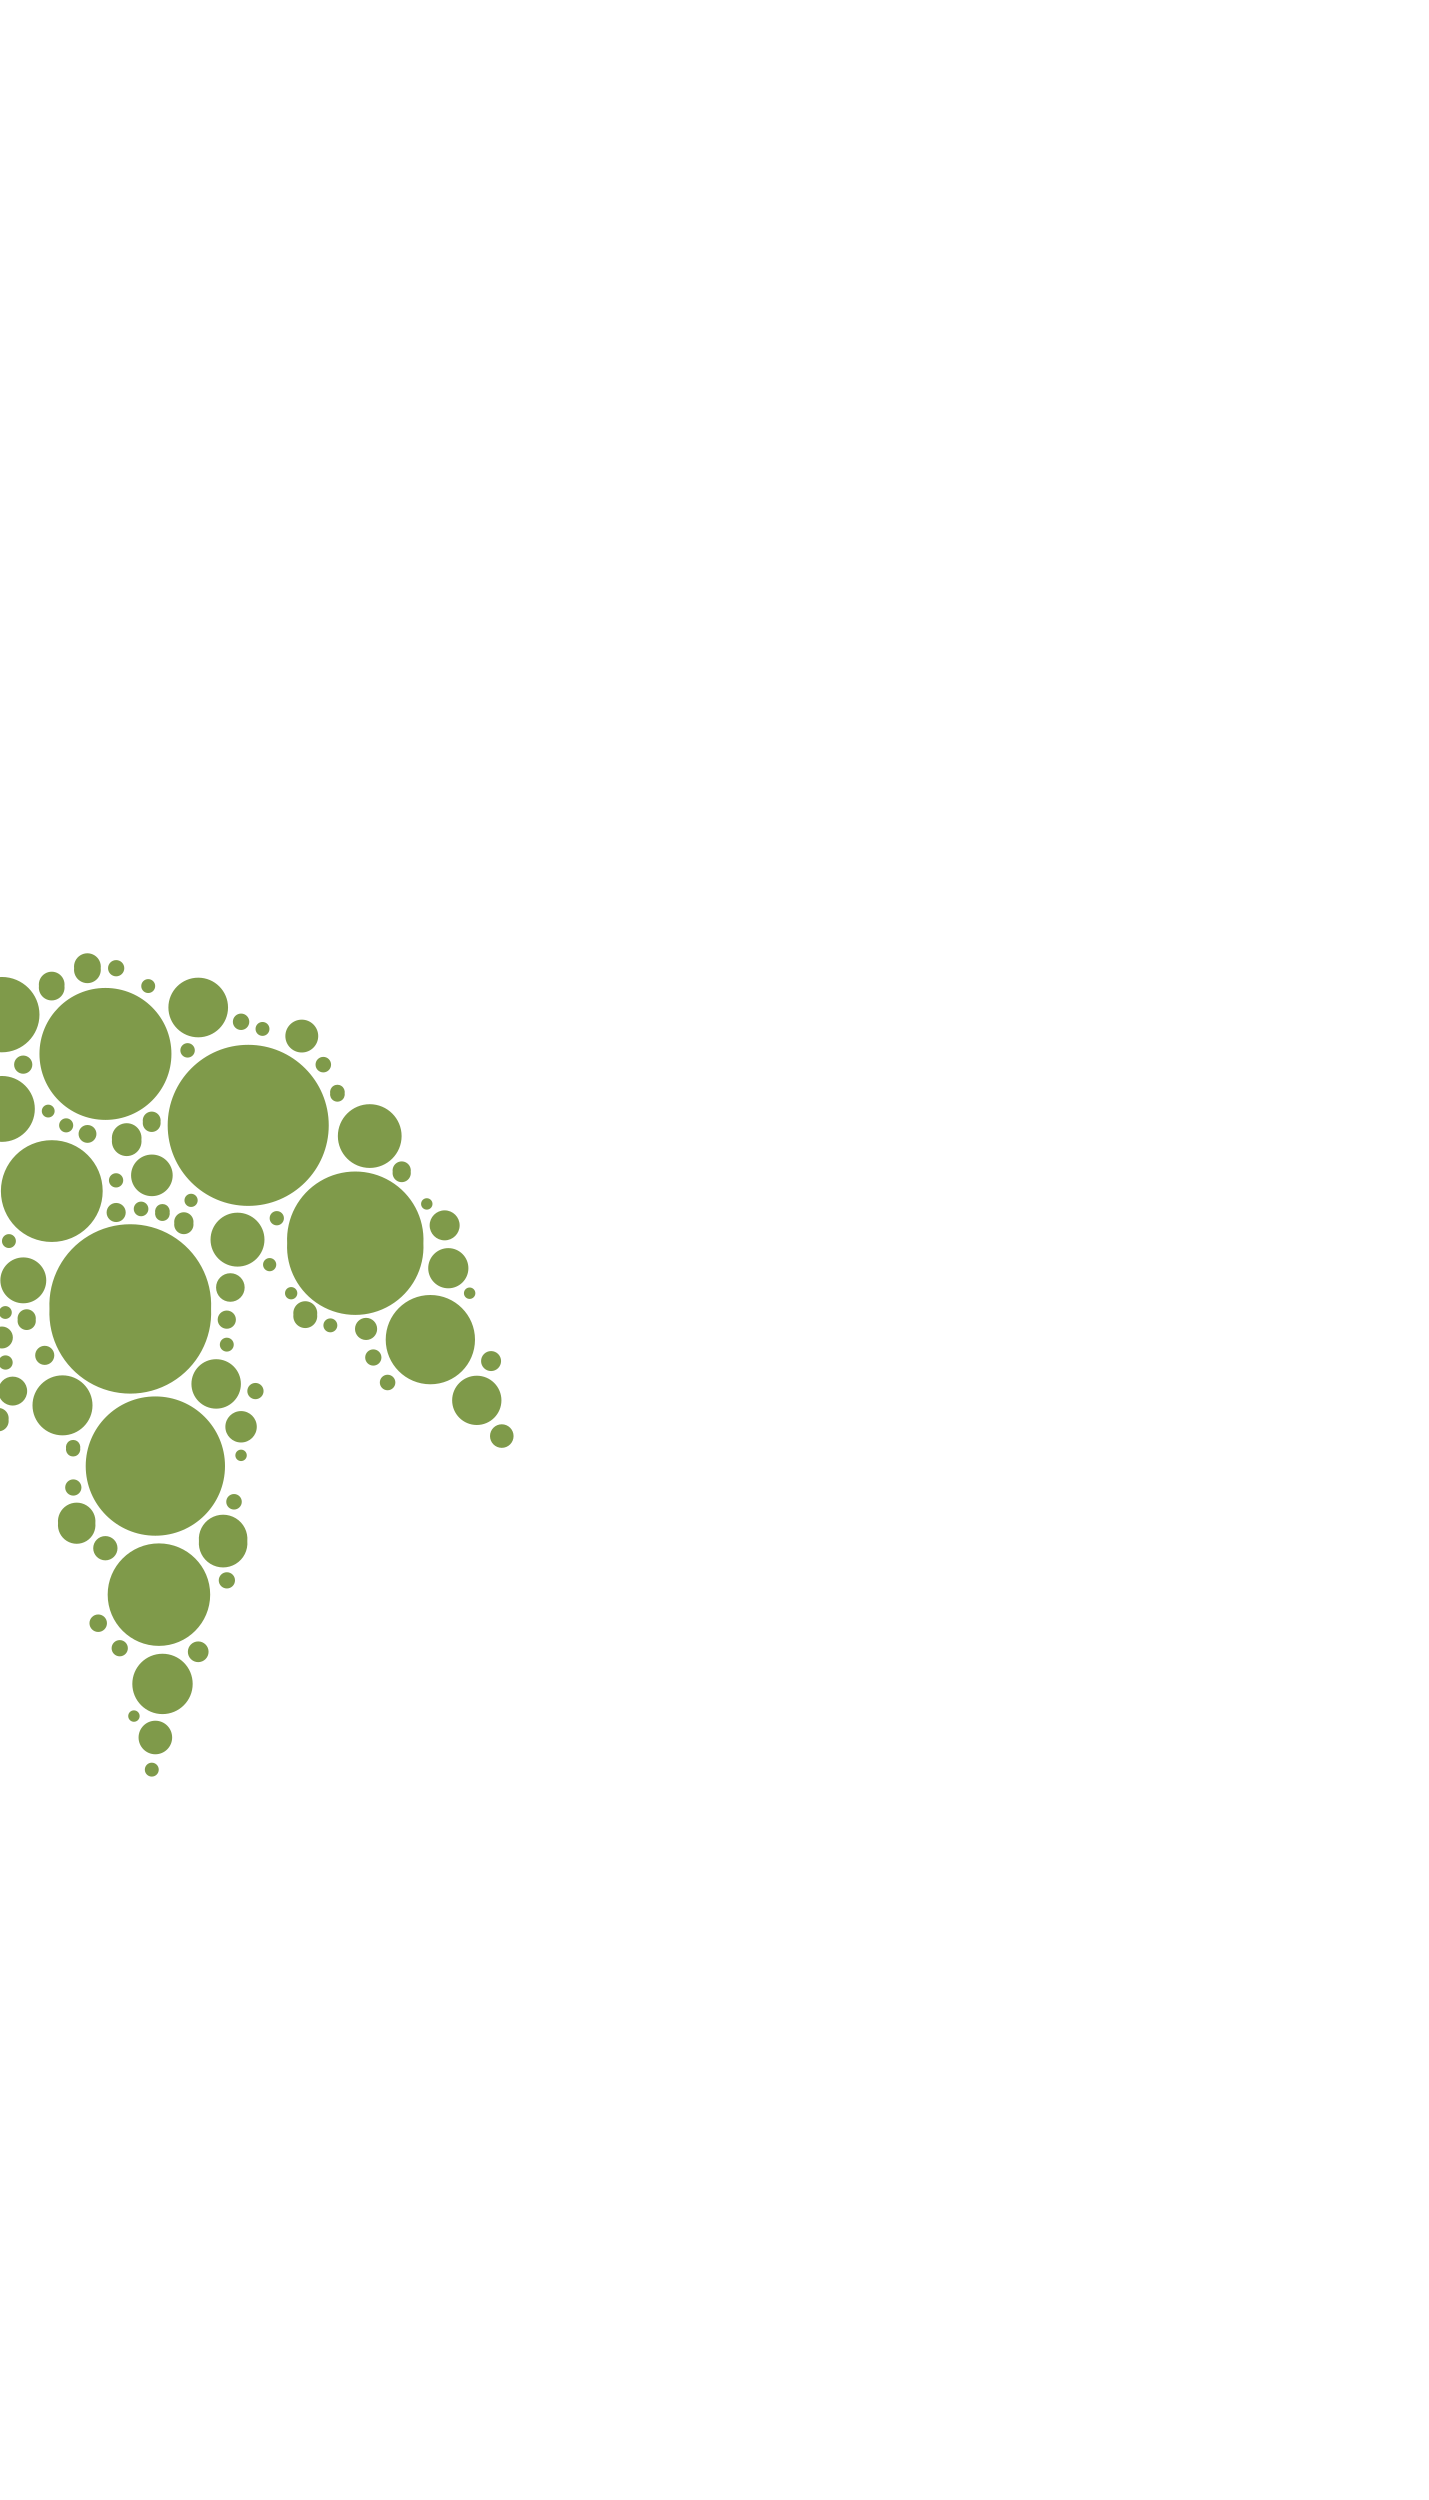
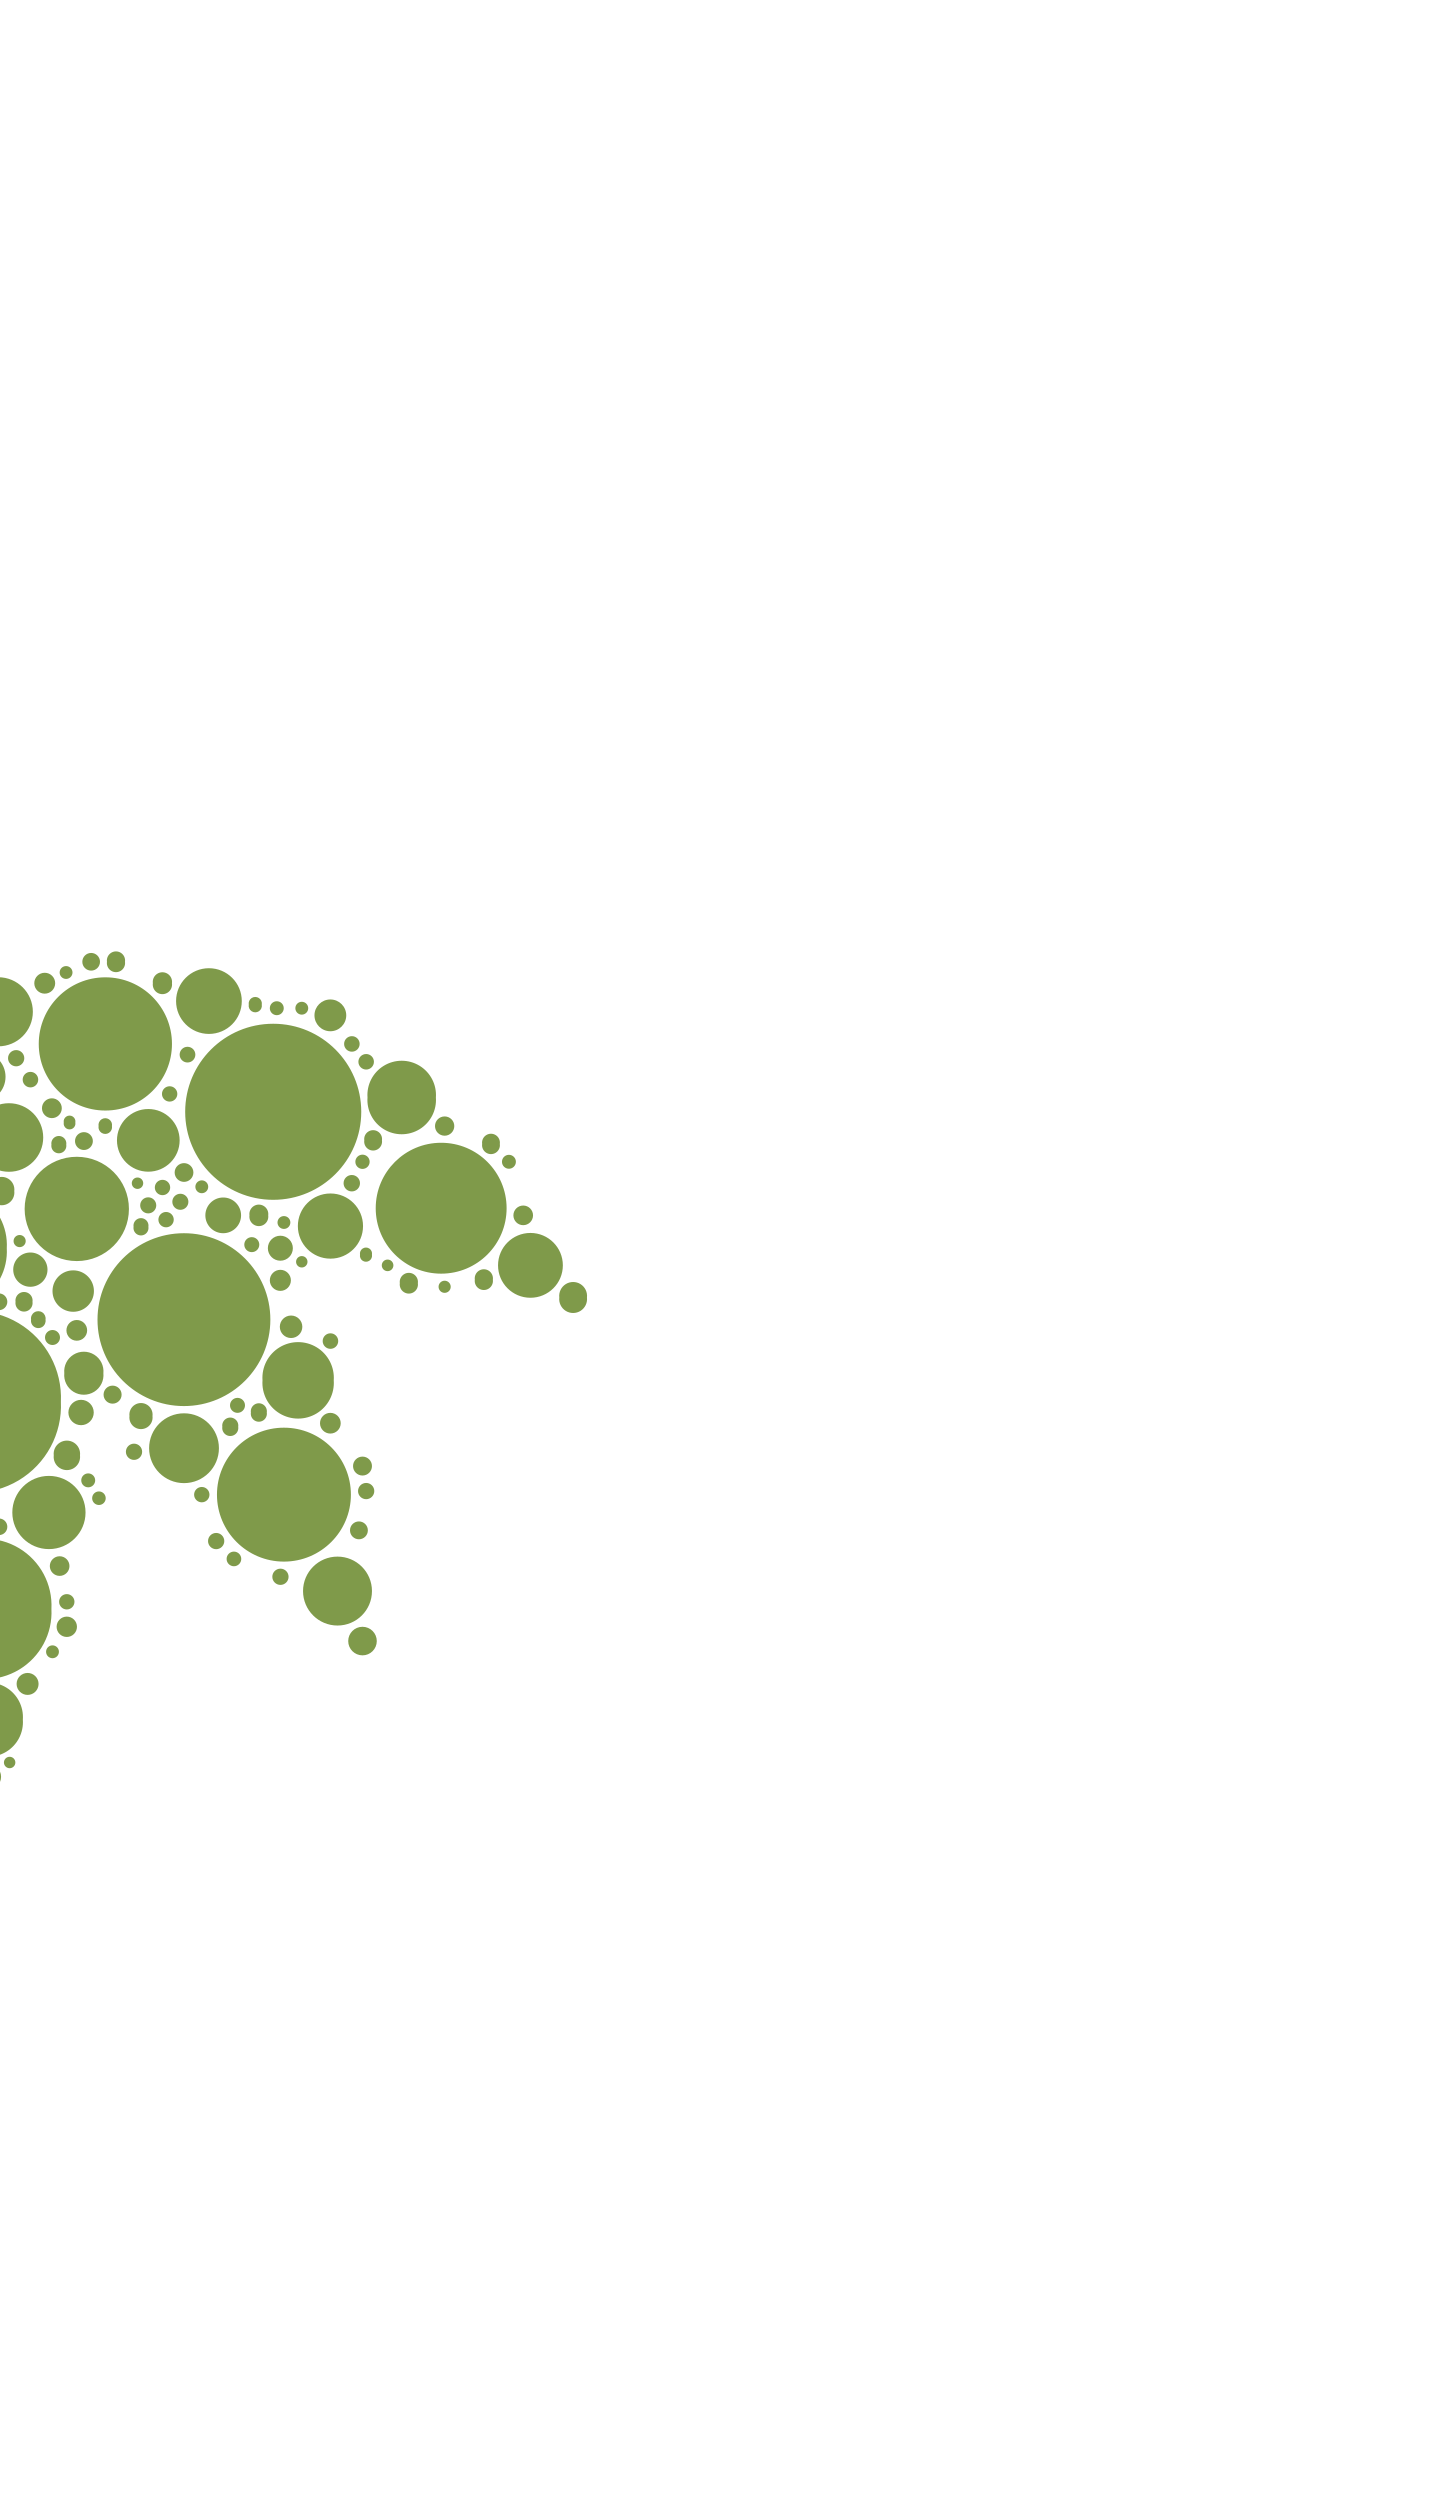
<svg xmlns="http://www.w3.org/2000/svg" viewBox="0 -600 800 1400" width="800" height="1400" aria-hidden="true">
-   <path d="M93.9,30.2a45.1,45.1 0 1,0 90.2,0a45.1,45.1 0 1,0 -90.2,0 M160.8,96.2a38.2,38.2 0 1,0 76.3,0a38.2,38.2 0 1,0 -76.3,0 M22.1,-9.8a36.9,36.9 0 1,0 73.9,0a36.9,36.9 0 1,0 -73.9,0 M216.0,150.2a25.0,25.0 0 1,0 50.0,0a25.0,25.0 0 1,0 -50.0,0 M-20.1,-31.8a21.1,21.1 0 1,0 42.2,0a21.1,21.1 0 1,0 -42.2,0 M189.2,36.2a17.8,17.8 0 1,0 35.7,0a17.8,17.8 0 1,0 -35.7,0 M94.3,-35.8a16.7,16.7 0 1,0 33.4,0a16.7,16.7 0 1,0 -33.4,0 M117.9,94.2a15.1,15.1 0 1,0 30.2,0a15.1,15.1 0 1,0 -30.2,0 M253.2,184.2a13.8,13.8 0 1,0 27.6,0a13.8,13.8 0 1,0 -27.6,0 M73.4,58.2a11.6,11.6 0 1,0 23.3,0a11.6,11.6 0 1,0 -23.3,0 M239.8,110.2a11.2,11.2 0 1,0 22.5,0a11.2,11.2 0 1,0 -22.5,0 M159.8,-19.8a9.2,9.2 0 1,0 18.4,0a9.2,9.2 0 1,0 -18.4,0 M62.7,38.2a8.3,8.3 0 1,0 16.5,0a8.3,8.3 0 1,0 -16.5,0 M240.6,86.2a8.4,8.4 0 1,0 16.8,0a8.4,8.4 0 1,0 -16.8,0 M41.5,-57.8a7.5,7.5 0 1,0 14.9,0a7.5,7.5 0 1,0 -14.9,0 M21.8,-47.8a7.2,7.2 0 1,0 14.3,0a7.2,7.2 0 1,0 -14.3,0 M164.3,136.2a6.7,6.7 0 1,0 13.3,0a6.7,6.7 0 1,0 -13.3,0 M-37.6,-37.8a6.6,6.6 0 1,0 13.1,0a6.6,6.6 0 1,0 -13.1,0 M198.8,144.2a6.2,6.2 0 1,0 12.4,0a6.2,6.2 0 1,0 -12.4,0 M274.4,204.2a6.6,6.6 0 1,0 13.2,0a6.6,6.6 0 1,0 -13.2,0 M219.9,56.2a5.1,5.1 0 1,0 10.1,0a5.1,5.1 0 1,0 -10.1,0 M269.4,162.2a5.6,5.6 0 1,0 11.2,0a5.6,5.6 0 1,0 -11.2,0 M60.5,-57.8a4.5,4.5 0 1,0 9.1,0a4.5,4.5 0 1,0 -9.1,0 M130.4,-27.8a4.6,4.6 0 1,0 9.2,0a4.6,4.6 0 1,0 -9.2,0 M7.9,-3.8a5.1,5.1 0 1,0 10.2,0a5.1,5.1 0 1,0 -10.2,0 M204.5,160.2a4.5,4.5 0 1,0 9.1,0a4.5,4.5 0 1,0 -9.1,0 M176.7,-3.8a4.3,4.3 0 1,0 8.7,0a4.3,4.3 0 1,0 -8.7,0 M184.9,12.2a4.1,4.1 0 1,0 8.1,0a4.1,4.1 0 1,0 -8.1,0 M23.4,22.2a3.6,3.6 0 1,0 7.2,0a3.6,3.6 0 1,0 -7.2,0 M33.1,30.2a3.9,3.9 0 1,0 7.9,0a3.9,3.9 0 1,0 -7.9,0 M103.3,72.2a3.7,3.7 0 1,0 7.4,0a3.7,3.7 0 1,0 -7.4,0 M212.7,174.2a4.3,4.3 0 1,0 8.7,0a4.3,4.3 0 1,0 -8.7,0 M79.1,-47.8a3.9,3.9 0 1,0 7.8,0a3.9,3.9 0 1,0 -7.8,0 M143.1,-23.8a3.9,3.9 0 1,0 7.8,0a3.9,3.9 0 1,0 -7.8,0 M235.8,74.2a3.2,3.2 0 1,0 6.4,0a3.2,3.2 0 1,0 -6.4,0 M147.3,108.2a3.7,3.7 0 1,0 7.4,0a3.7,3.7 0 1,0 -7.4,0 M159.6,124.2a3.4,3.4 0 1,0 6.9,0a3.4,3.4 0 1,0 -6.9,0 M259.8,124.2a3.2,3.2 0 1,0 6.4,0a3.2,3.2 0 1,0 -6.4,0 M181.1,142.2a3.9,3.9 0 1,0 7.8,0a3.9,3.9 0 1,0 -7.8,0 M101.0,-11.8a4.0,4.0 0 1,0 8.1,0a4.0,4.0 0 1,0 -8.1,0 M151.0,82.2a4.0,4.0 0 1,0 8.0,0a4.0,4.0 0 1,0 -8.0,0 M80.0,28.2a5.0,5.0 0 1,0 9.9,0a5.0,5.0 0 1,0 -9.9,0 M27.7,133.0a45.3,45.3 0 1,0 90.5,0a45.3,45.3 0 1,0 -90.5,0 M48.0,221.0a39.0,39.0 0 1,0 78.0,0a39.0,39.0 0 1,0 -78.0,0 M60.3,293.0a28.7,28.7 0 1,0 57.4,0a28.7,28.7 0 1,0 -57.4,0 M0.5,67.0a28.5,28.5 0 1,0 57.0,0a28.5,28.5 0 1,0 -57.0,0 M-17.4,21.0a18.4,18.4 0 1,0 36.9,0a18.4,18.4 0 1,0 -36.9,0 M18.2,187.0a16.8,16.8 0 1,0 33.6,0a16.8,16.8 0 1,0 -33.6,0 M74.1,343.0a16.9,16.9 0 1,0 33.8,0a16.9,16.9 0 1,0 -33.8,0 M107.2,175.0a13.8,13.8 0 1,0 27.7,0a13.8,13.8 0 1,0 -27.7,0 M0.2,117.0a12.8,12.8 0 1,0 25.7,0a12.8,12.8 0 1,0 -25.7,0 M111.4,263.0a13.6,13.6 0 1,0 27.1,0a13.6,13.6 0 1,0 -27.1,0 M-33.5,-5.0a10.5,10.5 0 1,0 21.1,0a10.5,10.5 0 1,0 -21.1,0 M32.5,253.0a10.5,10.5 0 1,0 20.9,0a10.5,10.5 0 1,0 -20.9,0 M77.6,373.0a9.4,9.4 0 1,0 18.8,0a9.4,9.4 0 1,0 -18.8,0 M-19.0,49.0a8.0,8.0 0 1,0 16.0,0a8.0,8.0 0 1,0 -16.0,0 M121.0,121.0a8.0,8.0 0 1,0 16.0,0a8.0,8.0 0 1,0 -16.0,0 M126.2,199.0a8.8,8.8 0 1,0 17.6,0a8.8,8.8 0 1,0 -17.6,0 M52.2,267.0a6.8,6.8 0 1,0 13.6,0a6.8,6.8 0 1,0 -13.6,0 M-16.9,67.0a5.9,5.9 0 1,0 11.7,0a5.9,5.9 0 1,0 -11.7,0 M9.9,139.0a5.1,5.1 0 1,0 10.1,0a5.1,5.1 0 1,0 -10.1,0 M-39.8,-23.0a4.8,4.8 0 1,0 9.6,0a4.8,4.8 0 1,0 -9.6,0 M97.6,85.0a5.4,5.4 0 1,0 10.7,0a5.4,5.4 0 1,0 -10.7,0 M121.9,139.0a5.1,5.1 0 1,0 10.2,0a5.1,5.1 0 1,0 -10.2,0 M19.7,159.0a5.3,5.3 0 1,0 10.7,0a5.3,5.3 0 1,0 -10.7,0 M105.2,325.0a5.8,5.8 0 1,0 11.6,0a5.8,5.8 0 1,0 -11.6,0 M138.5,179.0a4.5,4.5 0 1,0 9.1,0a4.5,4.5 0 1,0 -9.1,0 M36.5,233.0a4.5,4.5 0 1,0 9.1,0a4.5,4.5 0 1,0 -9.1,0 M122.5,285.0a4.5,4.5 0 1,0 9.1,0a4.5,4.5 0 1,0 -9.1,0 M50.1,309.0a4.9,4.9 0 1,0 9.8,0a4.9,4.9 0 1,0 -9.8,0 M62.5,323.0a4.5,4.5 0 1,0 9.1,0a4.5,4.5 0 1,0 -9.1,0 M-0.6,135.0a3.6,3.6 0 1,0 7.2,0a3.6,3.6 0 1,0 -7.2,0 M37.0,211.0a4.0,4.0 0 1,0 7.9,0a4.0,4.0 0 1,0 -7.9,0 M126.7,241.0a4.3,4.3 0 1,0 8.7,0a4.3,4.3 0 1,0 -8.7,0 M1.1,95.0a3.9,3.9 0 1,0 7.8,0a3.9,3.9 0 1,0 -7.8,0 M123.1,153.0a3.9,3.9 0 1,0 7.8,0a3.9,3.9 0 1,0 -7.8,0 M131.8,215.0a3.2,3.2 0 1,0 6.4,0a3.2,3.2 0 1,0 -6.4,0 M71.8,361.0a3.2,3.2 0 1,0 6.4,0a3.2,3.2 0 1,0 -6.4,0 M81.1,391.0a3.9,3.9 0 1,0 7.8,0a3.9,3.9 0 1,0 -7.8,0 M59.7,79.0a5.3,5.3 0 1,0 10.7,0a5.3,5.3 0 1,0 -10.7,0 M74.9,77.0a4.1,4.1 0 1,0 8.2,0a4.1,4.1 0 1,0 -8.2,0 M61.0,61.0a4.0,4.0 0 1,0 8.0,0a4.0,4.0 0 1,0 -8.0,0 M44.0,35.0a5.0,5.0 0 1,0 10.0,0a5.0,5.0 0 1,0 -10.0,0 M86.9,79.0a4.1,4.1 0 1,0 8.1,0a4.1,4.1 0 1,0 -8.1,0 M-96.2,171.0a45.3,45.3 0 1,0 90.6,0a45.3,45.3 0 1,0 -90.6,0 M-138.0,255.0a39.1,39.1 0 1,0 78.1,0a39.1,39.1 0 1,0 -78.1,0 M-75.5,91.0a30.6,30.6 0 1,0 61.1,0a30.6,30.6 0 1,0 -61.1,0 M-163.2,313.0a26.3,26.3 0 1,0 52.6,0a26.3,26.3 0 1,0 -52.6,0 M-60.9,35.0a20.0,20.0 0 1,0 39.9,0a20.0,20.0 0 1,0 -39.9,0 M-58.0,239.0a19.0,19.0 0 1,0 38.1,0a19.0,19.0 0 1,0 -38.1,0 M-128.1,191.0a15.2,15.2 0 1,0 30.3,0a15.2,15.2 0 1,0 -30.3,0 M-177.9,353.0a15.0,15.0 0 1,0 30.0,0a15.0,15.0 0 1,0 -30.0,0 M-100.7,119.0a13.7,13.7 0 1,0 27.5,0a13.7,13.7 0 1,0 -27.5,0 M-106.7,311.0a11.8,11.8 0 1,0 23.5,0a11.8,11.8 0 1,0 -23.5,0 M-57.0,1.0a10.1,10.1 0 1,0 20.2,0a10.1,10.1 0 1,0 -20.2,0 M-78.3,53.0a9.3,9.3 0 1,0 18.7,0a9.3,9.3 0 1,0 -18.7,0 M-1.0,179.0a8.1,8.1 0 1,0 16.2,0a8.1,8.1 0 1,0 -16.2,0 M-80.1,299.0a7.2,7.2 0 1,0 14.4,0a7.2,7.2 0 1,0 -14.4,0 M-188.3,373.0a7.4,7.4 0 1,0 14.7,0a7.4,7.4 0 1,0 -14.7,0 M-153.3,243.0a6.4,6.4 0 1,0 12.8,0a6.4,6.4 0 1,0 -12.8,0 M-6.7,195.0a5.8,5.8 0 1,0 11.5,0a5.8,5.8 0 1,0 -11.5,0 M-57.3,267.0a6.4,6.4 0 1,0 12.8,0a6.4,6.4 0 1,0 -12.8,0 M-149.1,277.0a6.1,6.1 0 1,0 12.3,0a6.1,6.1 0 1,0 -12.3,0 M-86.0,67.0a5.1,5.1 0 1,0 10.2,0a5.1,5.1 0 1,0 -10.2,0 M-106.0,137.0a5.1,5.1 0 1,0 10.1,0a5.1,5.1 0 1,0 -10.1,0 M-5.1,149.0a6.1,6.1 0 1,0 12.3,0a6.1,6.1 0 1,0 -12.3,0 M-110.2,163.0a5.3,5.3 0 1,0 10.6,0a5.3,5.3 0 1,0 -10.6,0 M-144.0,351.0a5.1,5.1 0 1,0 10.1,0a5.1,5.1 0 1,0 -10.1,0 M-24.0,215.0a5.1,5.1 0 1,0 10.2,0a5.1,5.1 0 1,0 -10.2,0 M-53.3,-19.0a4.3,4.3 0 1,0 8.7,0a4.3,4.3 0 1,0 -8.7,0 M-0.9,163.0a4.0,4.0 0 1,0 8.0,0a4.0,4.0 0 1,0 -8.0,0 M-126.5,215.0a3.6,3.6 0 1,0 7.2,0a3.6,3.6 0 1,0 -7.2,0 M-142.5,231.0a3.6,3.6 0 1,0 7.2,0a3.6,3.6 0 1,0 -7.2,0 M-150.5,257.0a3.6,3.6 0 1,0 7.2,0a3.6,3.6 0 1,0 -7.2,0 M-169.1,293.0a4.1,4.1 0 1,0 8.3,0a4.1,4.1 0 1,0 -8.3,0 M-86.8,97.0a3.9,3.9 0 1,0 7.8,0a3.9,3.9 0 1,0 -7.8,0 M-112.8,123.0a3.9,3.9 0 1,0 7.8,0a3.9,3.9 0 1,0 -7.8,0 M-104.3,151.0a3.4,3.4 0 1,0 6.7,0a3.4,3.4 0 1,0 -6.7,0 M-120.1,169.0a3.2,3.2 0 1,0 6.4,0a3.2,3.2 0 1,0 -6.4,0 M-68.1,287.0a3.2,3.2 0 1,0 6.4,0a3.2,3.2 0 1,0 -6.4,0 M-174.5,303.0a3.5,3.5 0 1,0 7.1,0a3.5,3.5 0 1,0 -7.1,0 M-170.6,329.0a3.7,3.7 0 1,0 7.4,0a3.7,3.7 0 1,0 -7.4,0 M-110.6,329.0a3.7,3.7 0 1,0 7.4,0a3.7,3.7 0 1,0 -7.4,0 M-188.1,359.0a3.2,3.2 0 1,0 6.4,0a3.2,3.2 0 1,0 -6.4,0 M-194.8,385.0a3.9,3.9 0 1,0 7.8,0a3.9,3.9 0 1,0 -7.8,0 M-67.0,223.0a4.1,4.1 0 1,0 8.1,0a4.1,4.1 0 1,0 -8.1,0 M-27.2,123.0a4.3,4.3 0 1,0 8.5,0a4.3,4.3 0 1,0 -8.5,0 M-92.9,209.0a4.0,4.0 0 1,0 8.0,0a4.0,4.0 0 1,0 -8.0,0 M-17.5,115.0a4.5,4.5 0 1,0 9.1,0a4.5,4.5 0 1,0 -9.1,0 M-17.5,131.0a4.5,4.5 0 1,0 9.1,0a4.5,4.5 0 1,0 -9.1,0 M-11.8,103.0a4.9,4.9 0 1,0 9.8,0a4.9,4.9 0 1,0 -9.8,0 M-11.6,81.0a4.7,4.7 0 1,0 9.5,0a4.7,4.7 0 1,0 -9.5,0" fill="#7f9a4a" />
+   <path d="M103.7,22.6a49.3,49.3 0 1,0 98.6,0a49.3,49.3 0 1,0 -98.6,0 M21.7,-15.4a37.3,37.3 0 1,0 74.6,0a37.3,37.3 0 1,0 -74.6,0 M210.4,76.6a36.6,36.6 0 1,0 73.3,0a36.6,36.6 0 1,0 -73.3,0 M-20.3,-33.4a19.3,19.3 0 1,0 38.7,0a19.3,19.3 0 1,0 -38.7,0 M205.8,14.6a19.2,19.2 0 1,0 38.3,0a19.2,19.2 0 1,0 -38.3,0 M166.8,86.6a18.2,18.2 0 1,0 36.5,0a18.2,18.2 0 1,0 -36.5,0 M278.9,108.6a18.1,18.1 0 1,0 36.3,0a18.1,18.1 0 1,0 -36.3,0 M98.6,-39.4a18.4,18.4 0 1,0 36.8,0a18.4,18.4 0 1,0 -36.8,0 M65.5,38.6a17.5,17.5 0 1,0 35.1,0a17.5,17.5 0 1,0 -35.1,0 M115.0,80.6a10.0,10.0 0 1,0 20.0,0a10.0,10.0 0 1,0 -20.0,0 M176.1,-31.4a8.9,8.9 0 1,0 17.8,0a8.9,8.9 0 1,0 -17.8,0 M313.2,126.6a7.8,7.8 0 1,0 15.5,0a7.8,7.8 0 1,0 -15.5,0 M-37.9,-37.4a6.9,6.9 0 1,0 13.9,0a6.9,6.9 0 1,0 -13.9,0 M59.9,-61.4a5.1,5.1 0 1,0 10.1,0a5.1,5.1 0 1,0 -10.1,0 M19.2,-49.4a5.8,5.8 0 1,0 11.7,0a5.8,5.8 0 1,0 -11.7,0 M23.5,20.6a5.5,5.5 0 1,0 11.1,0a5.5,5.5 0 1,0 -11.1,0 M139.7,80.6a5.3,5.3 0 1,0 10.5,0a5.3,5.3 0 1,0 -10.5,0 M265.9,116.6a5.1,5.1 0 1,0 10.1,0a5.1,5.1 0 1,0 -10.1,0 M223.9,118.6a5.1,5.1 0 1,0 10.1,0a5.1,5.1 0 1,0 -10.1,0 M85.6,-49.4a5.4,5.4 0 1,0 10.7,0a5.4,5.4 0 1,0 -10.7,0 M270.0,40.6a5.0,5.0 0 1,0 9.9,0a5.0,5.0 0 1,0 -9.9,0 M97.8,56.6a5.2,5.2 0 1,0 10.5,0a5.2,5.2 0 1,0 -10.5,0 M46.1,-61.4a4.9,4.9 0 1,0 9.9,0a4.9,4.9 0 1,0 -9.9,0 M4.5,-7.4a4.5,4.5 0 1,0 9.1,0a4.5,4.5 0 1,0 -9.1,0 M243.6,30.6a5.4,5.4 0 1,0 10.8,0a5.4,5.4 0 1,0 -10.8,0 M287.5,80.6a5.5,5.5 0 1,0 11.0,0a5.5,5.5 0 1,0 -11.0,0 M33.4,-55.4a3.6,3.6 0 1,0 7.2,0a3.6,3.6 0 1,0 -7.2,0 M139.3,-37.4a3.7,3.7 0 1,0 7.3,0a3.7,3.7 0 1,0 -7.3,0 M165.4,-35.4a3.6,3.6 0 1,0 7.2,0a3.6,3.6 0 1,0 -7.2,0 M192.7,-15.4a4.3,4.3 0 1,0 8.7,0a4.3,4.3 0 1,0 -8.7,0 M200.7,-5.4a4.3,4.3 0 1,0 8.7,0a4.3,4.3 0 1,0 -8.7,0 M12.7,4.6a4.3,4.3 0 1,0 8.7,0a4.3,4.3 0 1,0 -8.7,0 M55.2,30.6a3.8,3.8 0 1,0 7.5,0a3.8,3.8 0 1,0 -7.5,0 M109.4,64.6a3.6,3.6 0 1,0 7.2,0a3.6,3.6 0 1,0 -7.2,0 M155.4,84.6a3.6,3.6 0 1,0 7.2,0a3.6,3.6 0 1,0 -7.2,0 M151.1,-35.4a3.9,3.9 0 1,0 7.8,0a3.9,3.9 0 1,0 -7.8,0 M35.7,28.6a3.3,3.3 0 1,0 6.5,0a3.3,3.3 0 1,0 -6.5,0 M281.1,50.6a3.9,3.9 0 1,0 7.8,0a3.9,3.9 0 1,0 -7.8,0 M73.8,62.6a3.2,3.2 0 1,0 6.4,0a3.2,3.2 0 1,0 -6.4,0 M201.6,102.6a3.4,3.4 0 1,0 6.7,0a3.4,3.4 0 1,0 -6.7,0 M165.8,106.6a3.2,3.2 0 1,0 6.4,0a3.2,3.2 0 1,0 -6.4,0 M213.8,108.6a3.2,3.2 0 1,0 6.5,0a3.2,3.2 0 1,0 -6.5,0 M245.6,120.6a3.4,3.4 0 1,0 6.8,0a3.4,3.4 0 1,0 -6.8,0 M199.0,50.6a4.0,4.0 0 1,0 8.0,0a4.0,4.0 0 1,0 -8.0,0 M100.6,-9.4a4.4,4.4 0 1,0 8.8,0a4.4,4.4 0 1,0 -8.8,0 M204.0,38.6a5.0,5.0 0 1,0 9.9,0a5.0,5.0 0 1,0 -9.9,0 M192.4,62.6a4.6,4.6 0 1,0 9.2,0a4.6,4.6 0 1,0 -9.2,0 M90.7,12.6a4.3,4.3 0 1,0 8.6,0a4.3,4.3 0 1,0 -8.6,0 M54.6,139.0a48.4,48.4 0 1,0 96.8,0a48.4,48.4 0 1,0 -96.8,0 M121.5,237.0a37.5,37.5 0 1,0 75.0,0a37.5,37.5 0 1,0 -75.0,0 M13.8,77.0a29.2,29.2 0 1,0 58.4,0a29.2,29.2 0 1,0 -58.4,0 M147.0,173.0a20.0,20.0 0 1,0 39.9,0a20.0,20.0 0 1,0 -39.9,0 M83.5,211.0a19.5,19.5 0 1,0 39.1,0a19.5,19.5 0 1,0 -39.1,0 M169.7,291.0a19.3,19.3 0 1,0 38.6,0a19.3,19.3 0 1,0 -38.6,0 M-14.2,37.0a19.2,19.2 0 1,0 38.4,0a19.2,19.2 0 1,0 -38.4,0 M-25.0,3.0a14.0,14.0 0 1,0 28.1,0a14.0,14.0 0 1,0 -28.1,0 M29.4,123.0a11.6,11.6 0 1,0 23.2,0a11.6,11.6 0 1,0 -23.2,0 M36.0,169.0a11.0,11.0 0 1,0 21.9,0a11.0,11.0 0 1,0 -21.9,0 M7.4,111.0a9.6,9.6 0 1,0 19.2,0a9.6,9.6 0 1,0 -19.2,0 M-37.2,-17.0a8.2,8.2 0 1,0 16.3,0a8.2,8.2 0 1,0 -16.3,0 M195.0,319.0a8.0,8.0 0 1,0 16.0,0a8.0,8.0 0 1,0 -16.0,0 M-6.1,67.0a7.1,7.1 0 1,0 14.1,0a7.1,7.1 0 1,0 -14.1,0 M150.0,99.0a7.0,7.0 0 1,0 14.0,0a7.0,7.0 0 1,0 -14.0,0 M72.5,193.0a6.5,6.5 0 1,0 12.9,0a6.5,6.5 0 1,0 -12.9,0 M156.7,143.0a6.3,6.3 0 1,0 12.6,0a6.3,6.3 0 1,0 -12.6,0 M151.1,117.0a5.9,5.9 0 1,0 11.8,0a5.9,5.9 0 1,0 -11.8,0 M197.7,221.0a5.3,5.3 0 1,0 10.6,0a5.3,5.3 0 1,0 -10.6,0 M37.2,145.0a5.8,5.8 0 1,0 11.6,0a5.8,5.8 0 1,0 -11.6,0 M179.2,197.0a5.8,5.8 0 1,0 11.6,0a5.8,5.8 0 1,0 -11.6,0 M196.0,257.0a5.0,5.0 0 1,0 10.0,0a5.0,5.0 0 1,0 -10.0,0 M58.0,181.0a5.0,5.0 0 1,0 10.1,0a5.0,5.0 0 1,0 -10.1,0 M70.5,213.0a4.5,4.5 0 1,0 9.1,0a4.5,4.5 0 1,0 -9.1,0 M200.5,235.0a4.5,4.5 0 1,0 9.1,0a4.5,4.5 0 1,0 -9.1,0 M116.5,263.0a4.5,4.5 0 1,0 9.1,0a4.5,4.5 0 1,0 -9.1,0 M152.5,283.0a4.5,4.5 0 1,0 9.1,0a4.5,4.5 0 1,0 -9.1,0 M-17.3,59.0a4.3,4.3 0 1,0 8.7,0a4.3,4.3 0 1,0 -8.7,0 M180.7,151.0a4.3,4.3 0 1,0 8.7,0a4.3,4.3 0 1,0 -8.7,0 M108.7,237.0a4.3,4.3 0 1,0 8.6,0a4.3,4.3 0 1,0 -8.6,0 M126.9,273.0a4.1,4.1 0 1,0 8.2,0a4.1,4.1 0 1,0 -8.2,0 M7.6,95.0a3.4,3.4 0 1,0 6.8,0a3.4,3.4 0 1,0 -6.8,0 M128.8,187.0a4.2,4.2 0 1,0 8.4,0a4.2,4.2 0 1,0 -8.4,0 M74.8,87.0a4.2,4.2 0 1,0 8.3,0a4.2,4.2 0 1,0 -8.3,0 M28.8,41.0a4.2,4.2 0 1,0 8.3,0a4.2,4.2 0 1,0 -8.3,0 M140.5,191.0a4.5,4.5 0 1,0 8.9,0a4.5,4.5 0 1,0 -8.9,0 M124.5,199.0a4.5,4.5 0 1,0 8.9,0a4.5,4.5 0 1,0 -8.9,0 M78.5,75.0a4.5,4.5 0 1,0 9.0,0a4.5,4.5 0 1,0 -9.0,0 M88.7,83.0a4.3,4.3 0 1,0 8.6,0a4.3,4.3 0 1,0 -8.6,0 M42.0,39.0a5.0,5.0 0 1,0 10.0,0a5.0,5.0 0 1,0 -10.0,0 M86.7,65.0a4.3,4.3 0 1,0 8.6,0a4.3,4.3 0 1,0 -8.6,0 M96.5,73.0a4.5,4.5 0 1,0 9.0,0a4.5,4.5 0 1,0 -9.0,0 M136.8,97.0a4.2,4.2 0 1,0 8.4,0a4.2,4.2 0 1,0 -8.4,0 M-63.2,185.0a48.7,48.7 0 1,0 97.3,0a48.7,48.7 0 1,0 -97.3,0 M-45.9,301.0a37.4,37.4 0 1,0 74.7,0a37.4,37.4 0 1,0 -74.7,0 M-60.9,99.0a32.4,32.4 0 1,0 64.7,0a32.4,32.4 0 1,0 -64.7,0 M6.9,247.0a20.5,20.5 0 1,0 41.0,0a20.5,20.5 0 1,0 -41.0,0 M-67.2,251.0a20.7,20.7 0 1,0 41.3,0a20.7,20.7 0 1,0 -41.3,0 M-59.1,41.0a20.6,20.6 0 1,0 41.1,0a20.6,20.6 0 1,0 -41.1,0 M-25.9,363.0a19.4,19.4 0 1,0 38.7,0a19.4,19.4 0 1,0 -38.7,0 M-82.1,129.0a13.6,13.6 0 1,0 27.1,0a13.6,13.6 0 1,0 -27.1,0 M-56.2,1.0a11.6,11.6 0 1,0 23.3,0a11.6,11.6 0 1,0 -23.3,0 M-75.1,65.0a10.5,10.5 0 1,0 21.1,0a10.5,10.5 0 1,0 -21.1,0 M-85.9,185.0a9.3,9.3 0 1,0 18.7,0a9.3,9.3 0 1,0 -18.7,0 M-13.8,395.0a7.2,7.2 0 1,0 14.4,0a7.2,7.2 0 1,0 -14.4,0 M38.3,191.0a7.1,7.1 0 1,0 14.2,0a7.1,7.1 0 1,0 -14.2,0 M-71.3,153.0a6.7,6.7 0 1,0 13.4,0a6.7,6.7 0 1,0 -13.4,0 M30.1,215.0a7.4,7.4 0 1,0 14.7,0a7.4,7.4 0 1,0 -14.7,0 M31.7,311.0a5.7,5.7 0 1,0 11.4,0a5.7,5.7 0 1,0 -11.4,0 M9.3,343.0a6.1,6.1 0 1,0 12.3,0a6.1,6.1 0 1,0 -12.3,0 M-33.6,345.0a5.1,5.1 0 1,0 10.1,0a5.1,5.1 0 1,0 -10.1,0 M-66.3,221.0a5.8,5.8 0 1,0 11.5,0a5.8,5.8 0 1,0 -11.5,0 M-47.2,-27.0a4.6,4.6 0 1,0 9.3,0a4.6,4.6 0 1,0 -9.3,0 M-75.1,107.0a4.5,4.5 0 1,0 9.1,0a4.5,4.5 0 1,0 -9.1,0 M-76.1,203.0a5.5,5.5 0 1,0 11.0,0a5.5,5.5 0 1,0 -11.0,0 M27.9,277.0a5.5,5.5 0 1,0 11.0,0a5.5,5.5 0 1,0 -11.0,0 M-59.6,307.0a5.0,5.0 0 1,0 10.0,0a5.0,5.0 0 1,0 -10.0,0 M-70.2,47.0a3.6,3.6 0 1,0 7.2,0a3.6,3.6 0 1,0 -7.2,0 M-74.9,167.0a4.3,4.3 0 1,0 8.7,0a4.3,4.3 0 1,0 -8.7,0 M-54.2,279.0a3.6,3.6 0 1,0 7.3,0a3.6,3.6 0 1,0 -7.3,0 M33.1,297.0a4.3,4.3 0 1,0 8.6,0a4.3,4.3 0 1,0 -8.6,0 M-54.2,319.0a3.6,3.6 0 1,0 7.3,0a3.6,3.6 0 1,0 -7.3,0 M25.8,325.0a3.6,3.6 0 1,0 7.2,0a3.6,3.6 0 1,0 -7.2,0 M-53.9,-17.0a3.3,3.3 0 1,0 6.7,0a3.3,3.3 0 1,0 -6.7,0 M-57.8,17.0a3.2,3.2 0 1,0 6.4,0a3.2,3.2 0 1,0 -6.4,0 M45.5,229.0a3.9,3.9 0 1,0 7.8,0a3.9,3.9 0 1,0 -7.8,0 M51.6,239.0a3.8,3.8 0 1,0 7.6,0a3.8,3.8 0 1,0 -7.6,0 M-75.8,241.0a3.2,3.2 0 1,0 6.4,0a3.2,3.2 0 1,0 -6.4,0 M-78.0,253.0a3.4,3.4 0 1,0 6.8,0a3.4,3.4 0 1,0 -6.8,0 M-21.8,387.0a3.2,3.2 0 1,0 6.4,0a3.2,3.2 0 1,0 -6.4,0 M2.2,387.0a3.2,3.2 0 1,0 6.4,0a3.2,3.2 0 1,0 -6.4,0 M-10.5,411.0a3.9,3.9 0 1,0 7.8,0a3.9,3.9 0 1,0 -7.8,0 M-14.2,243.0a5.6,5.6 0 1,0 11.3,0a5.6,5.6 0 1,0 -11.3,0 M-21.3,255.0a4.8,4.8 0 1,0 9.5,0a4.8,4.8 0 1,0 -9.5,0 M-5.2,255.0a4.6,4.6 0 1,0 9.3,0a4.6,4.6 0 1,0 -9.3,0 M-5.3,129.0a4.7,4.7 0 1,0 9.4,0a4.7,4.7 0 1,0 -9.4,0 M-51.6,137.0a5.0,5.0 0 1,0 10.1,0a5.0,5.0 0 1,0 -10.1,0 M8.7,129.0a4.8,4.8 0 1,0 9.5,0a4.8,4.8 0 1,0 -9.5,0 M17.4,139.0a4.1,4.1 0 1,0 8.1,0a4.1,4.1 0 1,0 -8.1,0 M25.2,149.0a4.2,4.2 0 1,0 8.4,0a4.2,4.2 0 1,0 -8.4,0" fill="#7f9a4a" />
</svg>
